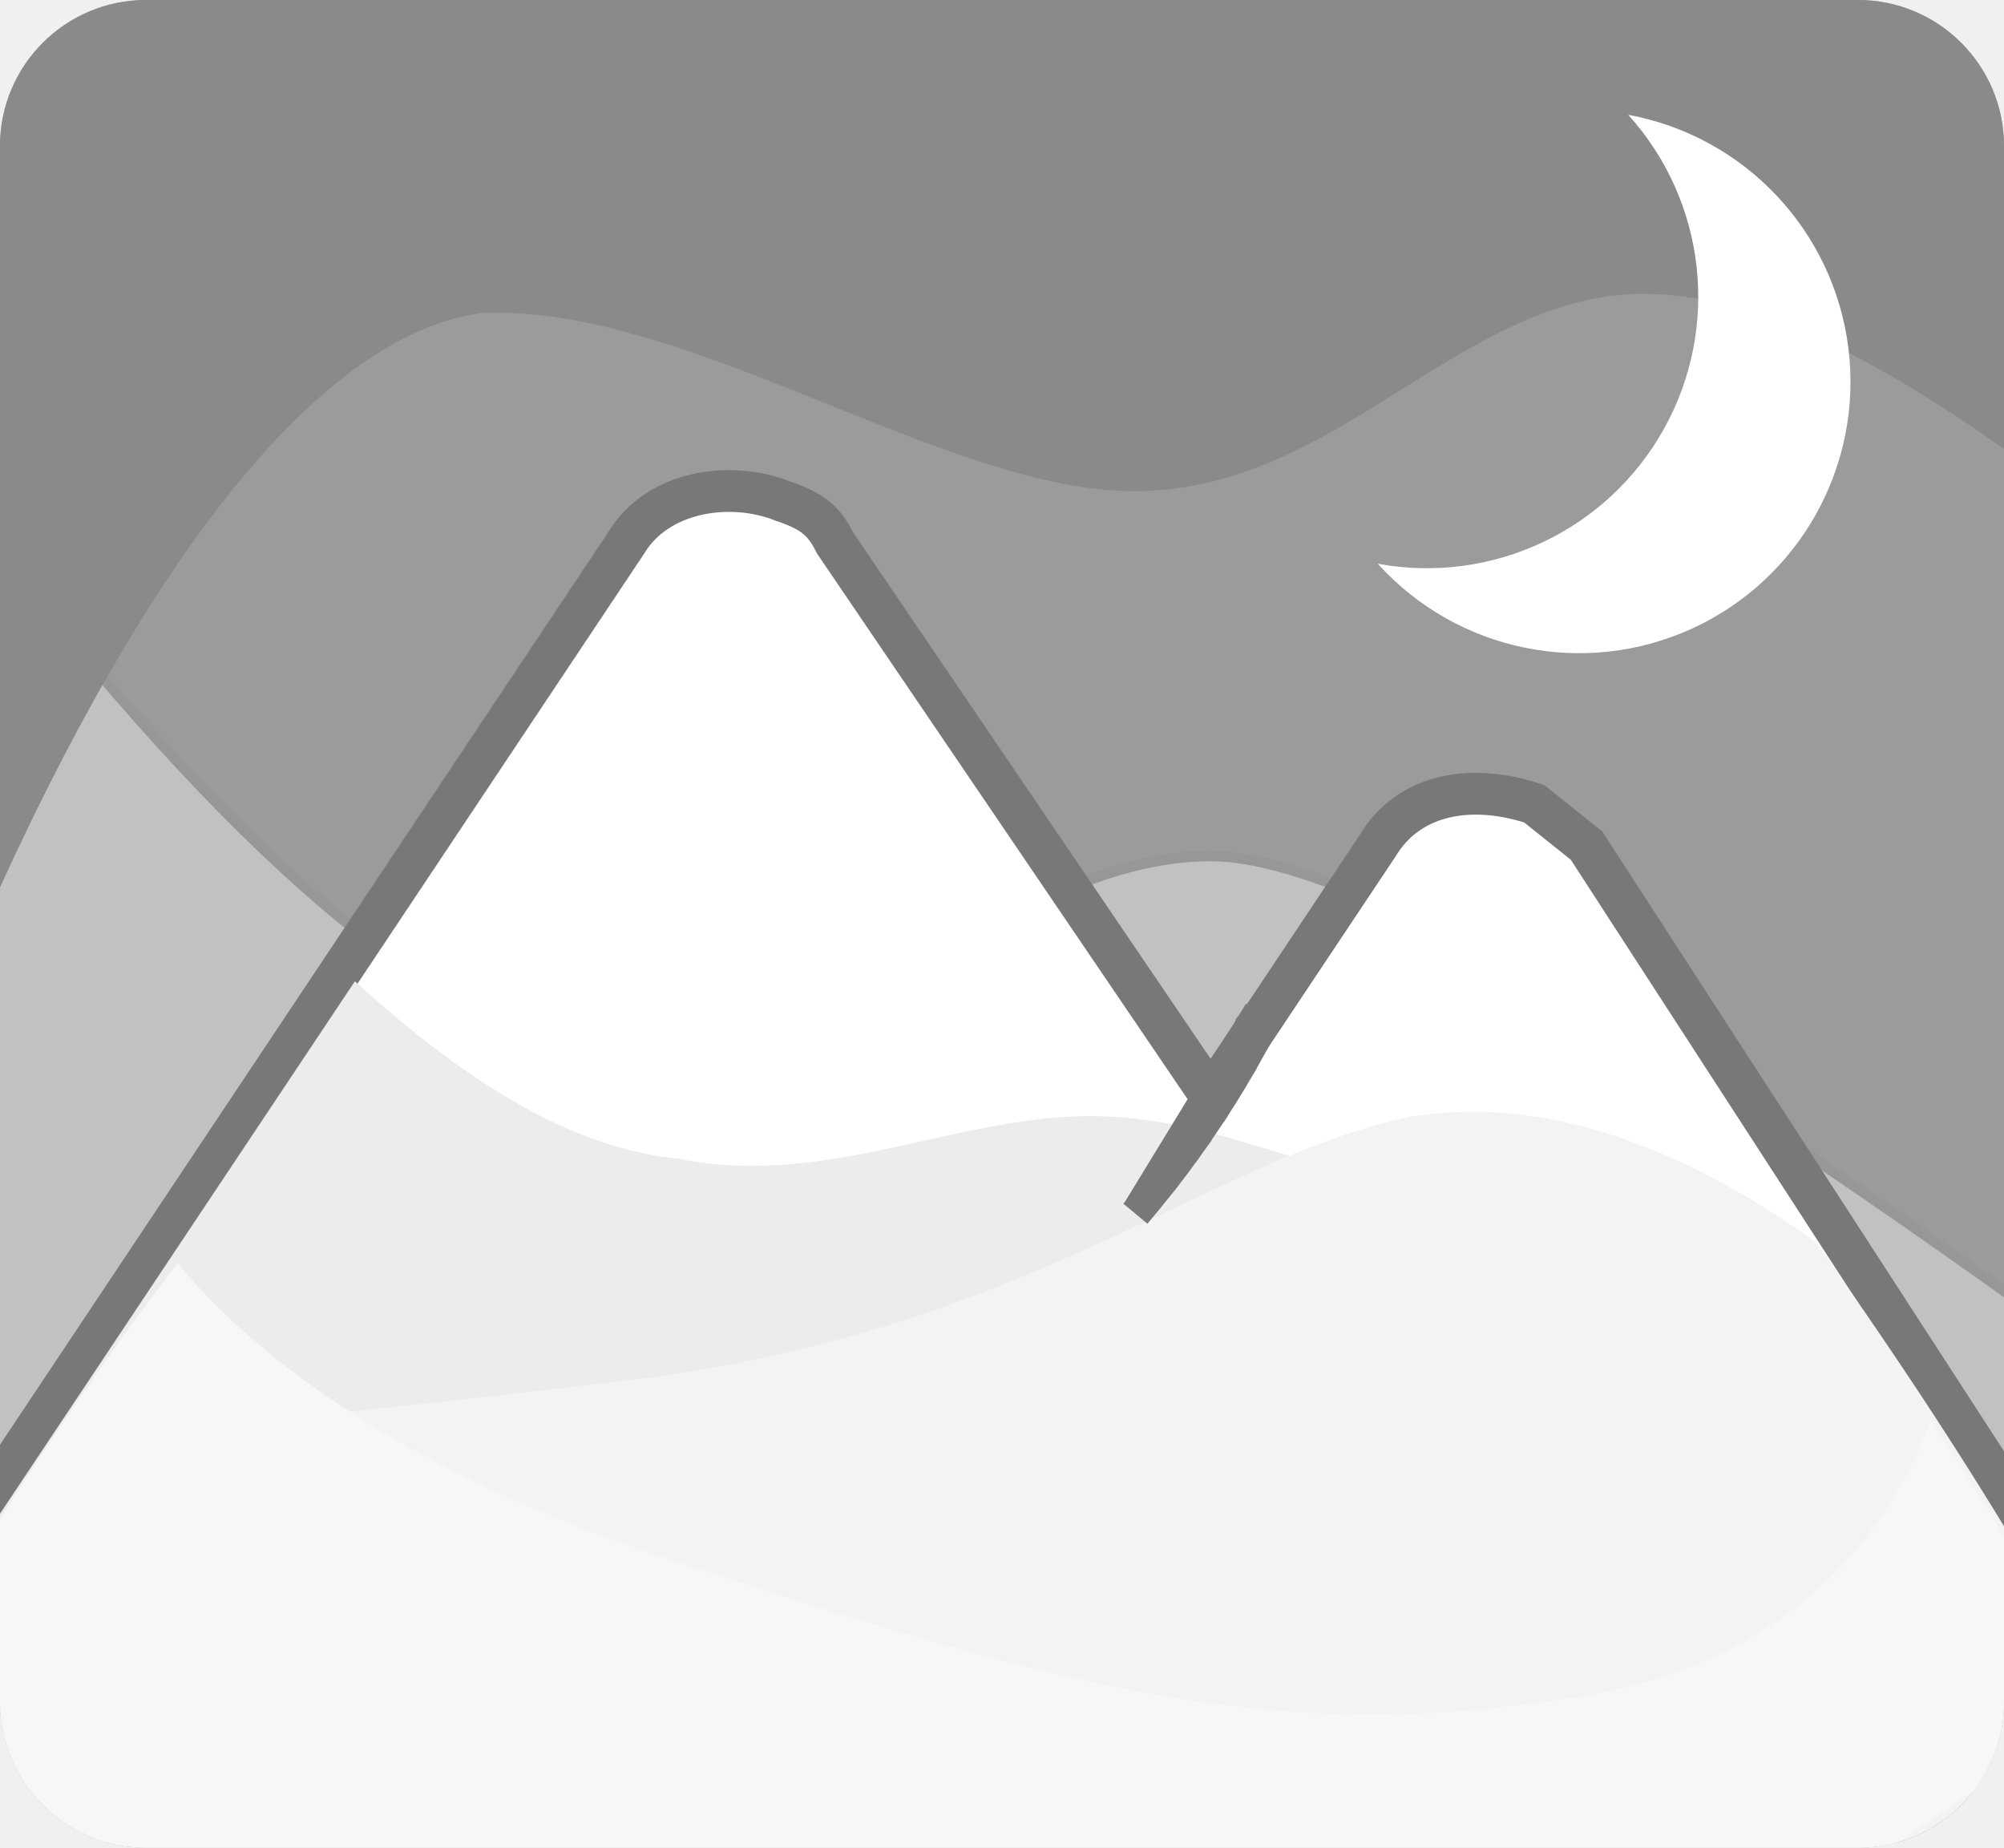
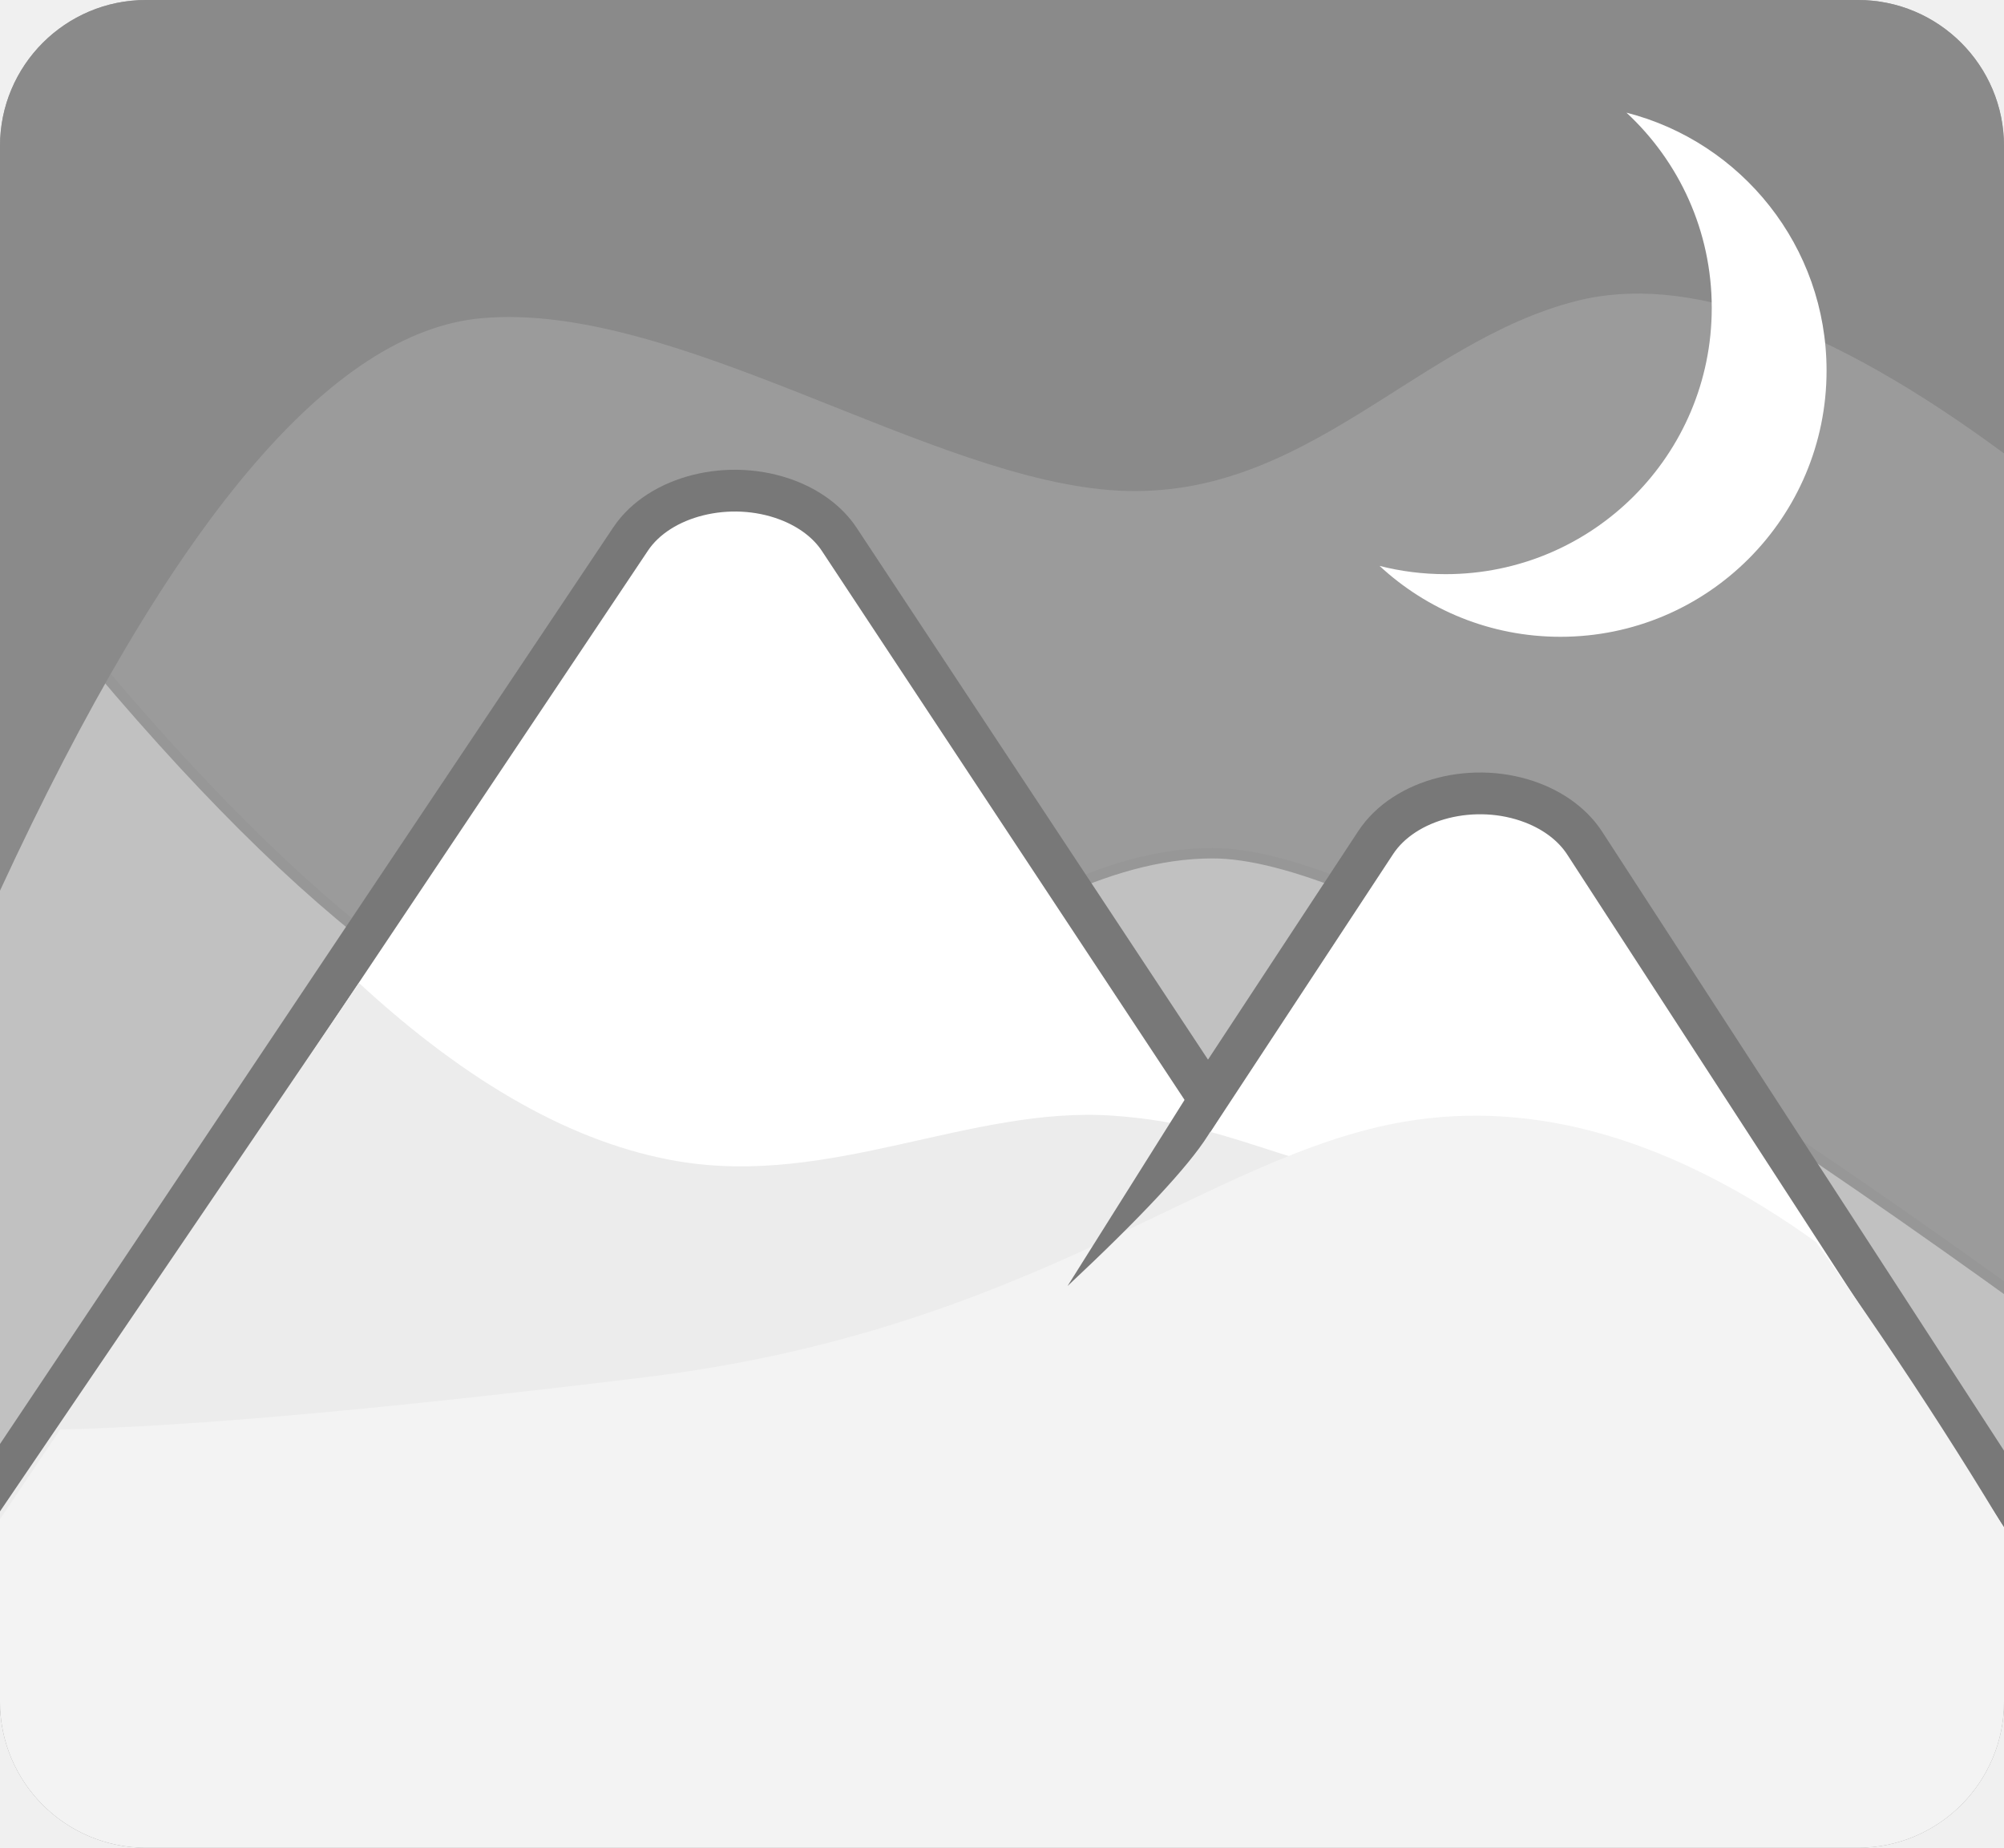
- <svg xmlns="http://www.w3.org/2000/svg" xmlns:xlink="http://www.w3.org/1999/xlink" width="192" height="177" version="1">
+ <svg xmlns="http://www.w3.org/2000/svg" xmlns:xlink="http://www.w3.org/1999/xlink" width="192px" height="177px" viewBox="0 0 192 177" version="1.1">
  <defs>
-     <rect id="a" width="192" height="177" rx="14" />
+     <rect id="path-1" x="0" y="0" width="192" height="177" rx="14" />
  </defs>
-   <g fill="none" fill-rule="evenodd">
-     <mask id="b" fill="#fff">
-       <use xlink:href="#a" />
+   <g id="Page-2" stroke="none" stroke-width="1" fill="none" fill-rule="evenodd">
+     <mask id="mask-2" fill="white">
+       <use xlink:href="#path-1" />
    </mask>
-     <use fill="#9B9B9B" xlink:href="#a" />
-     <g mask="url(#b)">
-       <path fill="#C1C1C1" stroke="#979797" d="M-6 45c24 32 44 51 60 55 23 7 41-18 62-18 14 0 46 19 97 57v80L7 200-81 64l75-19z" />
-       <path fill="#8A8A8A" d="M0 85c16-35 32-53 46-55 19-1 43 16 61 17s29-14 44-18c11-3 24 2 41 14l8-42c0-2-8-11-23-25L-9-12l-26 77L0 85z" />
+     <use id="Mask" fill="#9B9B9B" xlink:href="#path-1" />
+     <g id="bg-shapes" mask="url(#mask-2)">
+       <g transform="translate(-81, -25)">
+         <path d="M75.206,69.622 C99.255,101.974 119.058,120.516 134.616,125.249 C157.952,132.348 176.256,106.73 197.189,106.73 C211.144,106.73 243.415,125.756 294,163.81 L294,243.826 L88.252,225.348 L0.169,89.35 L75.206,69.622 Z" id="Path-2" stroke="#979797" stroke-width="1" fill="#C1C1C1" />
+         <path d="M81,110.32 C97.316,75.024 112.712,56.743 127.189,55.476 C145.803,53.846 170.257,71.082 188.172,72 C206.087,72.918 216.646,57.757 232,53.84 C242.522,51.155 256.189,56.019 273,68.433 L280.514,26.449 C280.514,23.564 272.99,14.958 257.942,0.631 L71.732,12.812 L45.962,89.988 L81,110.32 Z" id="Path" stroke="none" fill="#8A8A8A" />
+       </g>
    </g>
-     <g fill="#FFF" mask="url(#b)">
-       <path d="M132 54a26 26 0 0 0 24-43 26 26 0 1 1-24 43z" />
+     <g id="moon" mask="url(#mask-2)" fill="#FFFFFF">
+       <g transform="translate(132, 10)" id="Combined-Shape">
+         <path d="M0.173,44.209 C2.196,44.725 4.316,45 6.5,45 C20.583,45 32,33.583 32,19.5 C32,12.107 28.854,5.449 23.827,0.791 C34.85,3.605 43,13.601 43,25.5 C43,39.583 31.583,51 17.5,51 C10.81,51 4.721,48.424 0.173,44.209 Z" />
+       </g>
    </g>
-     <g mask="url(#b)">
-       <path fill="#FFF" stroke="#787878" stroke-width="4" d="M116 105l16-24c3-5 9-6 15-4l5 4 59 91c3 4 0 9-5 11l-5 1H-10c-6 0-11-4-11-9l1-3L60 52c3-5 10-6 15-4 3 1 4 2 5 4l36 53z" />
-       <path fill="#ECECEC" d="M34 94c11 10 21 16 31 17 15 3 28-5 42-4 13 1 17 6 33 6 10 0 19 2 29 6l50 72-230-10 7-30 38-57z" />
-       <path fill="#F3F3F3" d="M6 137c12 0 31-2 56-5 37-5 54-21 73-25 12-2 25 2 39 12 17 24 30 46 37 65s11 42 13 67l-250-52 19-43 13-19z" />
-       <path stroke="#787878" stroke-dasharray="1" stroke-linecap="square" stroke-width="3" d="M123 94a96 96 0 0 1-14 22l11-18 3-4z" />
+     <g id="mountains" mask="url(#mask-2)">
+       <g transform="translate(-27, 47)">
+         <path d="M142.741,58.138 L158.801,33.716 C161.579,29.491 168.307,27.79 173.828,29.916 C175.991,30.748 177.743,32.096 178.821,33.755 L237.829,124.627 C240.579,128.862 238.321,134.001 232.786,136.106 C231.23,136.697 229.515,137.003 227.778,137 L178.503,136.905 C177.94,136.969 177.37,137.001 176.798,137 L17.144,136.697 C10.974,136.685 5.984,132.915 6,128.276 C6.004,126.972 6.413,125.686 7.192,124.521 L87.422,4.626 C90.195,0.482 96.911,-1.187 102.423,0.898 C104.582,1.715 106.331,3.037 107.406,4.664 L142.741,58.138 Z" id="Fill-4" stroke="#787878" stroke-width="4" fill="#FFFFFF" />
+         <path d="M61.387,47.157 C71.932,56.878 82.111,62.57 91.926,64.234 C106.649,66.729 119.984,58.928 133.624,59.873 C147.264,60.817 151.312,66.335 167.21,66.335 C176.69,66.335 186.436,68.386 196.447,72.488 L245.919,144.286 L16.35,134.033 L22.823,103.928 L61.387,47.157 Z" id="Path-4" stroke="none" fill="#ECECEC" />
+         <path d="M32.769,89.937 C45.173,89.65 63.85,87.981 88.801,84.929 C126.228,80.352 142.714,63.633 161.59,60.441 C174.175,58.313 187.311,62.161 201,71.985 C218.411,96.49 230.702,118.289 237.874,137.383 C245.045,156.476 249.285,178.688 250.593,204.021 L0.887,152.081 L19.634,109.478 L32.769,89.937 Z" id="Path-3" stroke="none" fill="#F3F3F3" />
+         <path d="M144.491,52 L129.277,76.194 C136.385,69.538 140.874,64.724 142.743,61.75 C144.612,58.777 146.455,55.852 148.27,52.976 L144.491,52 Z" id="Path-6" stroke="none" fill="#787878" />
+       </g>
    </g>
-     <path fill="#F7F7F7" d="M17 121c10 12 27 22 49 29 34 11 55 17 82 13 18-2 31-11 37-27l17 27-87 58-131-47a332 332 0 0 1 33-53z" mask="url(#b)" />
  </g>
</svg>
